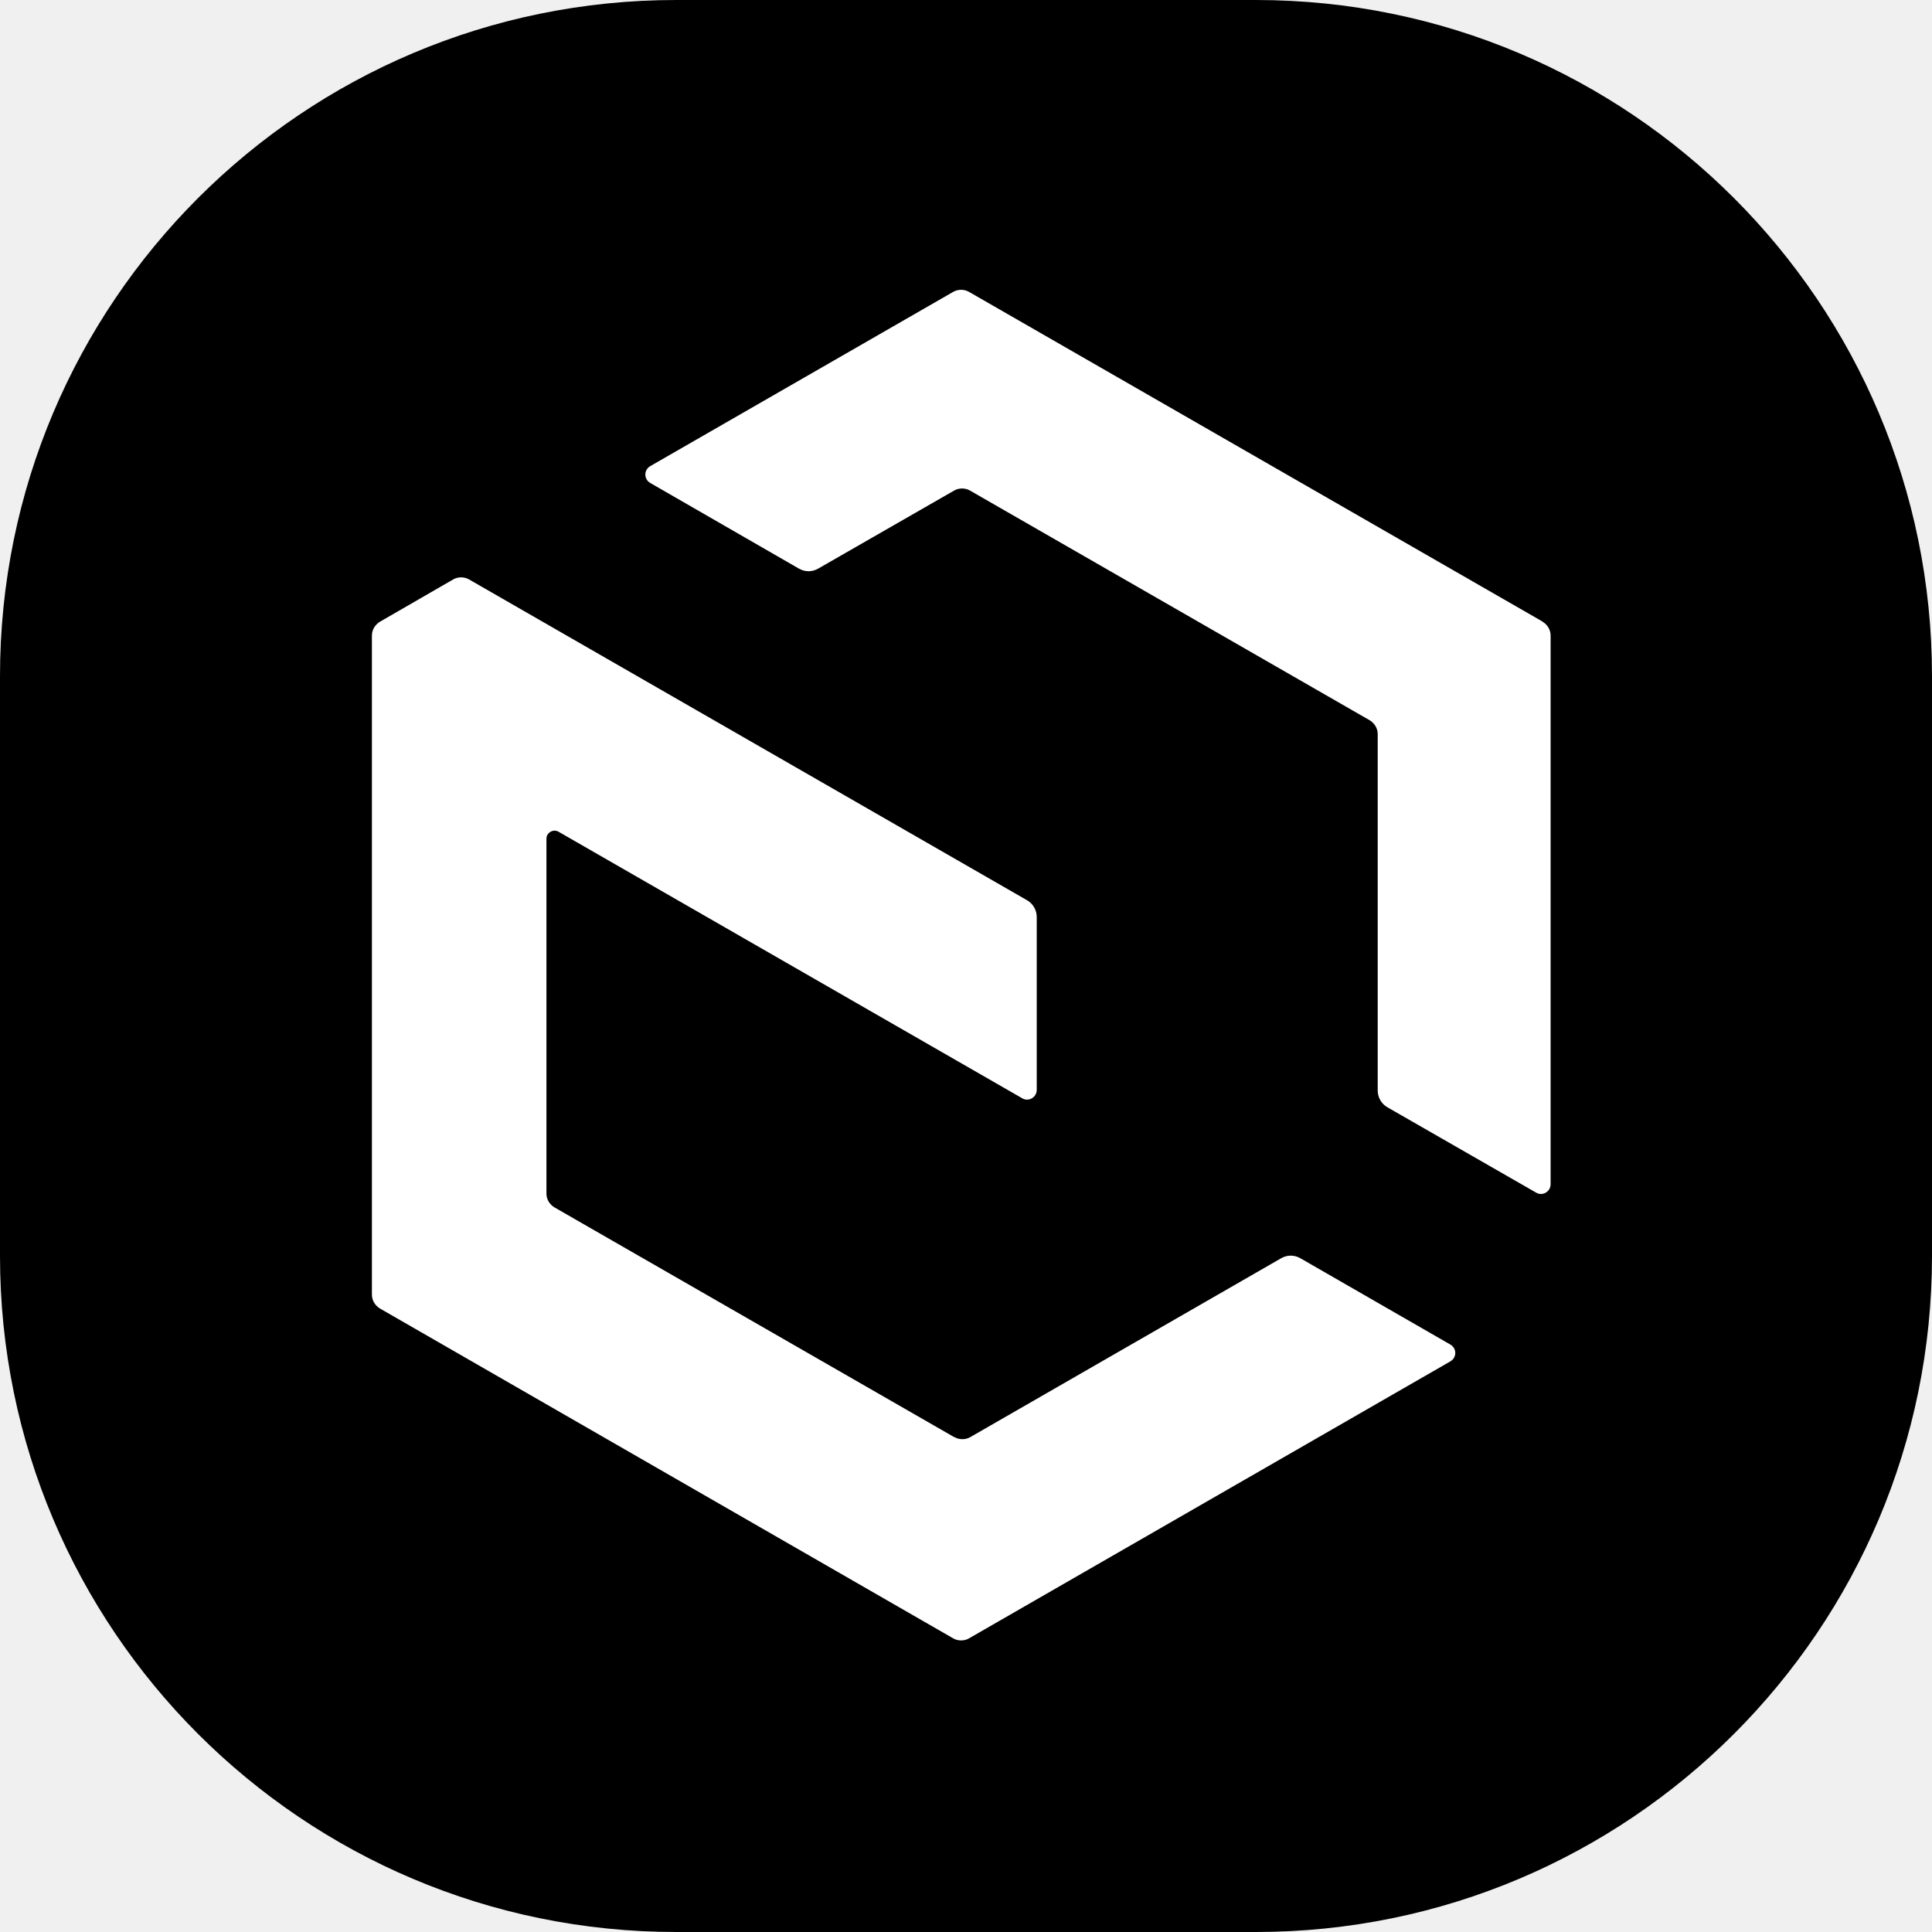
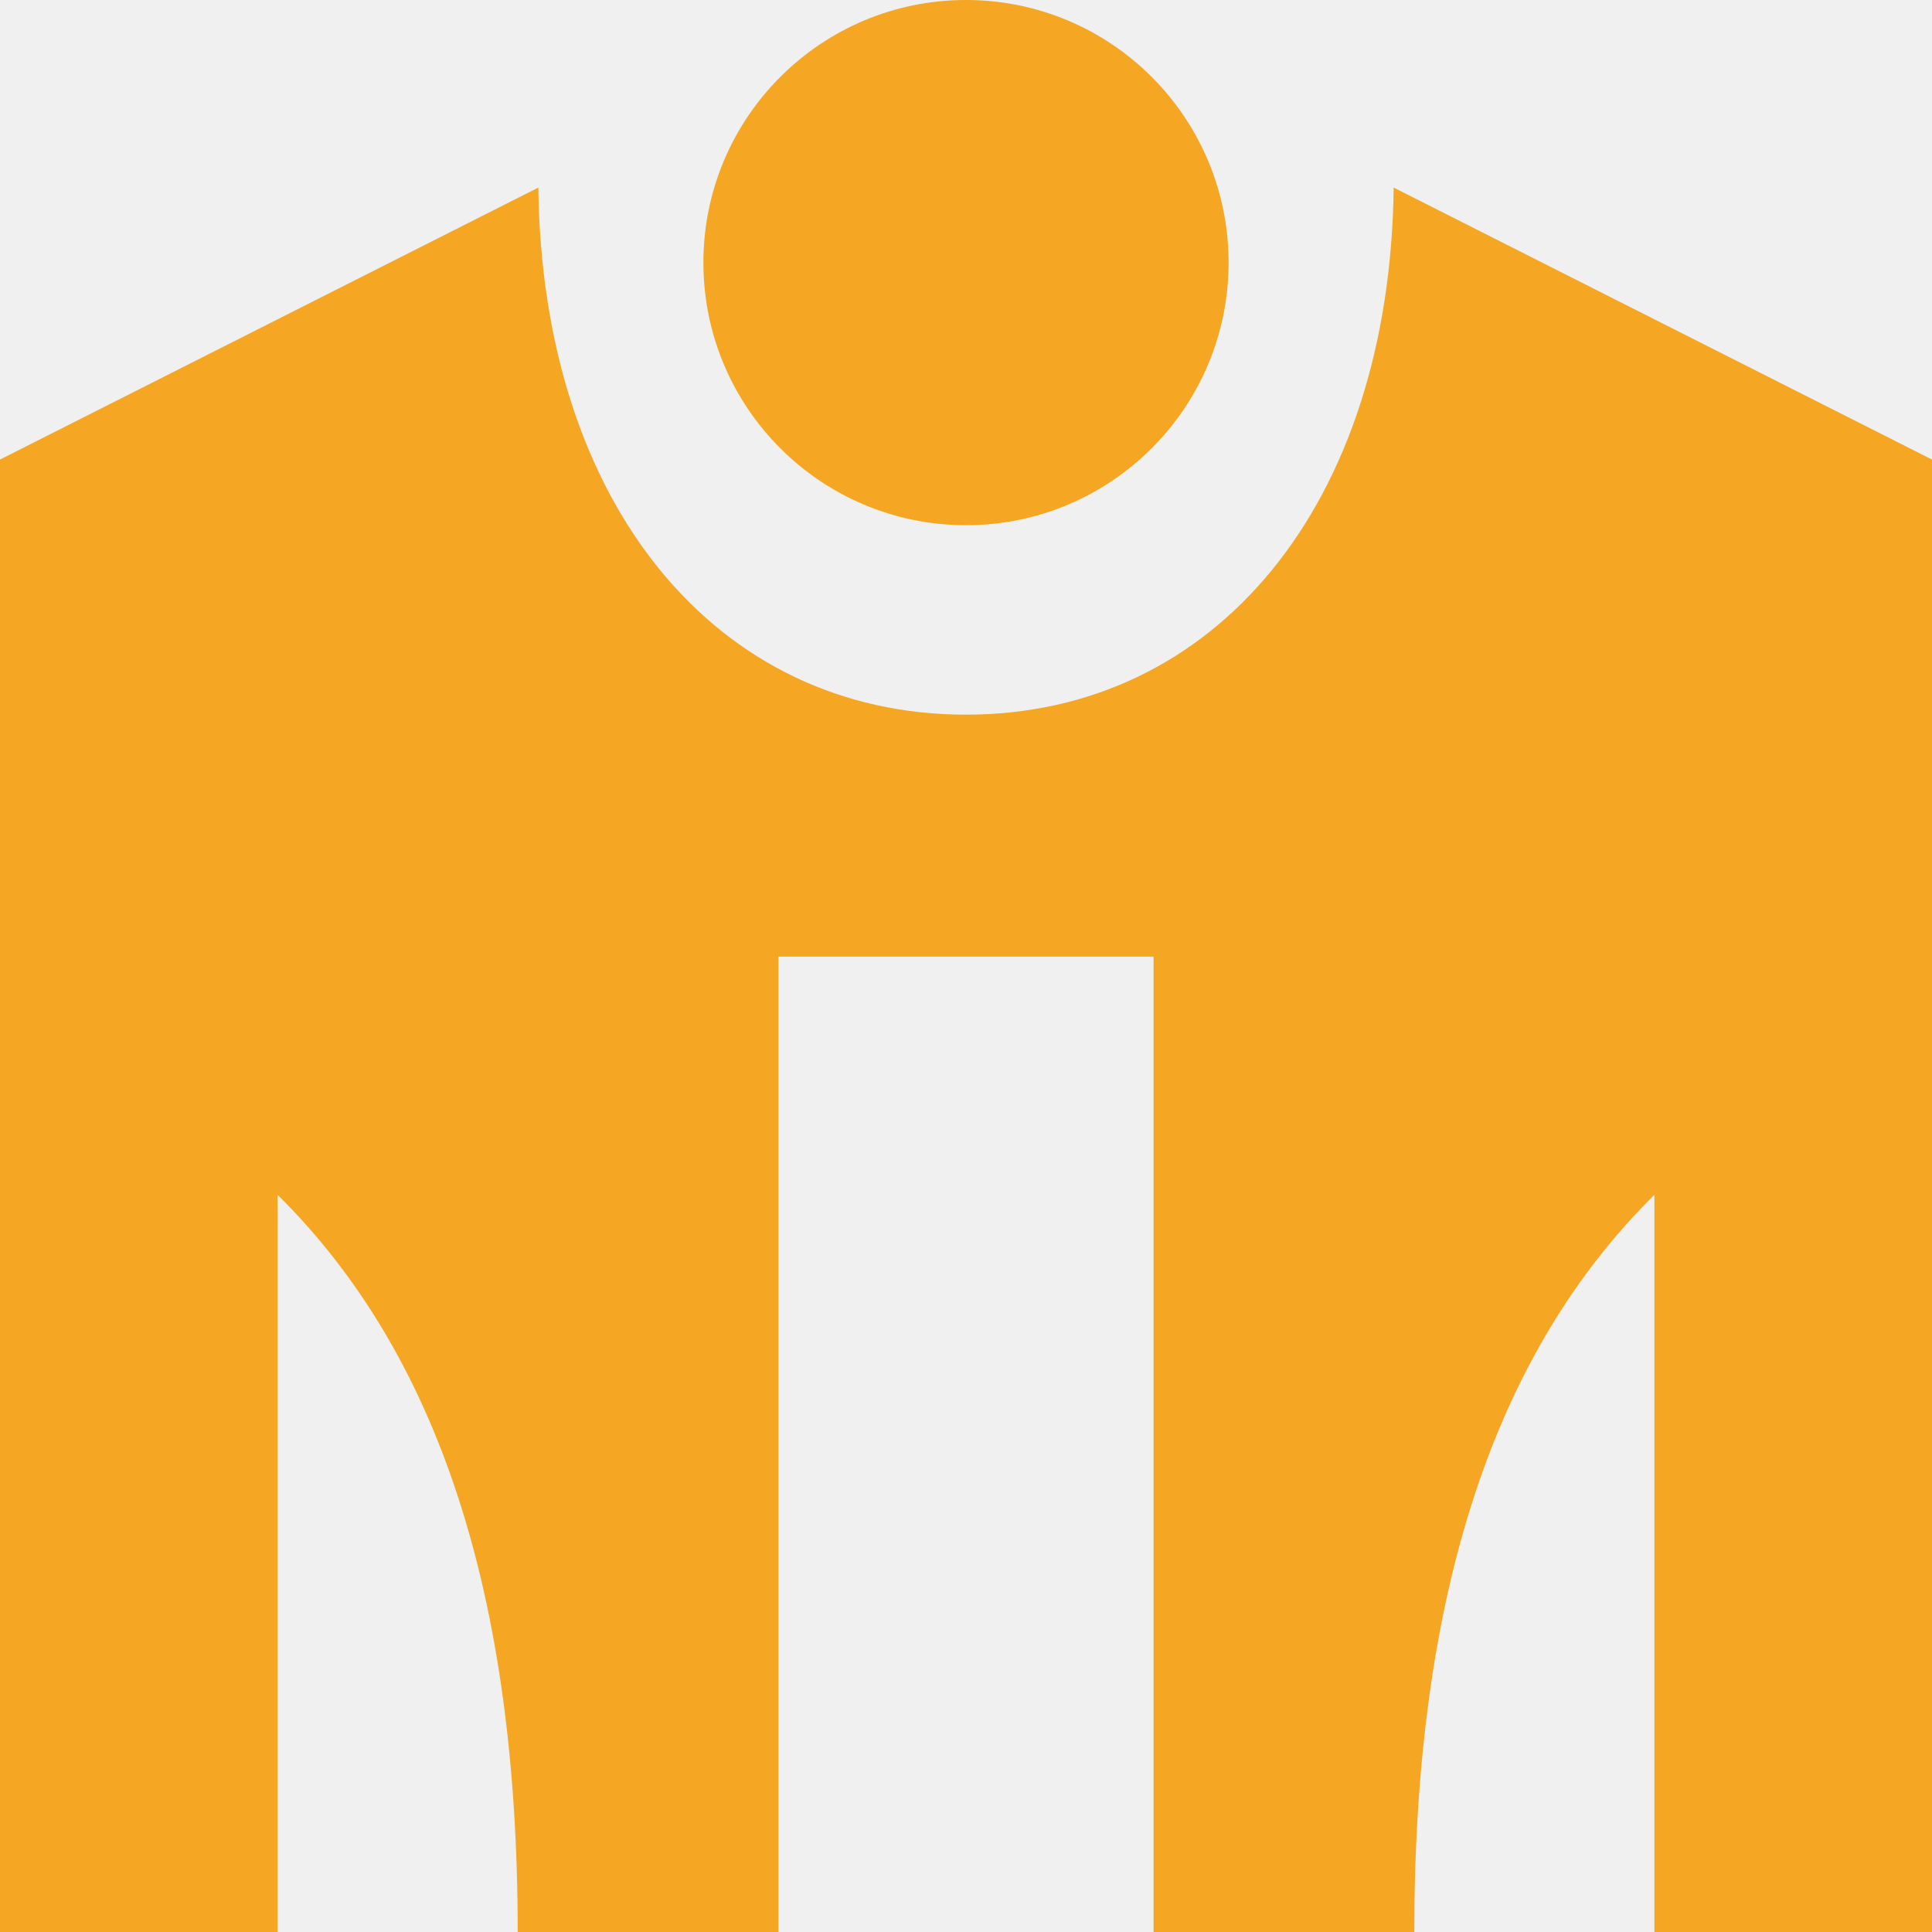
- <svg xmlns="http://www.w3.org/2000/svg" version="1.1" width="1000" height="1000">
-   <style>
-     #light-icon {
-       display: inline;
-     }
-     #dark-icon {
-       display: none;
-     }
- 
-     @media (prefers-color-scheme: dark) {
-       #light-icon {
-         display: none;
-       }
-       #dark-icon {
-         display: inline;
-       }
-     }
-   </style>
-   <g id="light-icon">
-     <svg version="1.1" width="1000" height="1000">
-       <g clip-path="url(#SvgjsClipPath1059)">
-         <rect width="1000" height="1000" fill="#000000" />
-         <g transform="matrix(5,0,0,5,192.5,150)">
-           <svg version="1.1" width="123" height="140">
-             <svg width="123" height="140" viewBox="0 0 123 140" fill="none">
-               <path d="M60.257 118.758L18.904 94.992C18.402 94.692 18.067 94.158 18.067 93.558V56.825C18.067 56.192 18.77 55.792 19.305 56.092L67.316 83.692C67.986 84.092 68.822 83.592 68.822 82.825V64.925C68.822 64.225 68.454 63.558 67.818 63.192L10.071 29.992C9.569 29.692 8.9 29.692 8.398 29.992L0.836 34.358C0.335 34.658 0 35.192 0 35.792V104.025C0 104.625 0.335 105.158 0.836 105.458L60.157 139.592C60.658 139.892 61.328 139.892 61.829 139.592L111.647 110.925C112.317 110.525 112.317 109.592 111.647 109.192L96.123 100.258C95.487 99.892 94.751 99.892 94.116 100.258L61.963 118.758C61.461 119.058 60.792 119.058 60.29 118.758H60.257Z" fill="white" />
-               <path d="M121.149 34.325L61.829 0.225C61.328 -0.075 60.658 -0.075 60.157 0.225L28.807 18.258C28.138 18.658 28.138 19.592 28.807 19.992L44.197 28.858C44.833 29.225 45.569 29.225 46.205 28.858L60.257 20.792C60.759 20.492 61.428 20.492 61.93 20.792L103.283 44.558C103.785 44.858 104.12 45.392 104.12 45.992V82.892C104.12 83.592 104.488 84.258 105.123 84.625L120.514 93.458C121.183 93.858 122.019 93.358 122.019 92.592V35.792C122.019 35.192 121.685 34.658 121.183 34.358L121.149 34.325Z" fill="white" />
-             </svg>
-           </svg>
-         </g>
-       </g>
-       <defs>
-         <clipPath id="SvgjsClipPath1059">
-           <rect width="1000" height="1000" x="0" y="0" rx="350" ry="350" />
-         </clipPath>
-       </defs>
-     </svg>
-   </g>
-   <g id="dark-icon">
-     <svg version="1.1" width="1000" height="1000">
-       <g clip-path="url(#SvgjsClipPath1060)">
-         <rect width="1000" height="1000" fill="#000000" />
-         <g transform="matrix(5,0,0,5,192.5,150)">
-           <svg version="1.1" width="123" height="140">
-             <svg width="123" height="140" viewBox="0 0 123 140" fill="none">
-               <path d="M60.257 118.758L18.904 94.992C18.402 94.692 18.067 94.158 18.067 93.558V56.825C18.067 56.192 18.77 55.792 19.305 56.092L67.316 83.692C67.986 84.092 68.822 83.592 68.822 82.825V64.925C68.822 64.225 68.454 63.558 67.818 63.192L10.071 29.992C9.569 29.692 8.9 29.692 8.398 29.992L0.836 34.358C0.335 34.658 0 35.192 0 35.792V104.025C0 104.625 0.335 105.158 0.836 105.458L60.157 139.592C60.658 139.892 61.328 139.892 61.829 139.592L111.647 110.925C112.317 110.525 112.317 109.592 111.647 109.192L96.123 100.258C95.487 99.892 94.751 99.892 94.116 100.258L61.963 118.758C61.461 119.058 60.792 119.058 60.29 118.758H60.257Z" fill="white" />
-               <path d="M121.149 34.325L61.829 0.225C61.328 -0.075 60.658 -0.075 60.157 0.225L28.807 18.258C28.138 18.658 28.138 19.592 28.807 19.992L44.197 28.858C44.833 29.225 45.569 29.225 46.205 28.858L60.257 20.792C60.759 20.492 61.428 20.492 61.93 20.792L103.283 44.558C103.785 44.858 104.12 45.392 104.12 45.992V82.892C104.12 83.592 104.488 84.258 105.123 84.625L120.514 93.458C121.183 93.858 122.019 93.358 122.019 92.592V35.792C122.019 35.192 121.685 34.658 121.183 34.358L121.149 34.325Z" fill="white" />
-             </svg>
-           </svg>
-         </g>
-       </g>
-       <defs>
-         <clipPath id="SvgjsClipPath1060">
-           <rect width="1000" height="1000" x="0" y="0" rx="350" ry="350" />
-         </clipPath>
-       </defs>
-     </svg>
-   </g>
+ <svg xmlns="http://www.w3.org/2000/svg" viewBox="0 0 103 103" role="img" aria-label="LAWFIRM IN-YOU Changwon">
+   <path fill="#F5A623" d="M0 24.5 28.7 10c.2 16.9 9.5 28.1 22.8 28.1S74.1 26.9 74.3 10L103 24.5V103H88.2V63.7C79.6 72.2 75.4 85.1 75.4 103H61.5V51H41.5v52H27.6c0-17.9-4.2-30.8-12.8-39.3V103H0V24.5Z" />
+   <circle cx="51.5" cy="14" r="14" fill="#F5A623" />
</svg>
